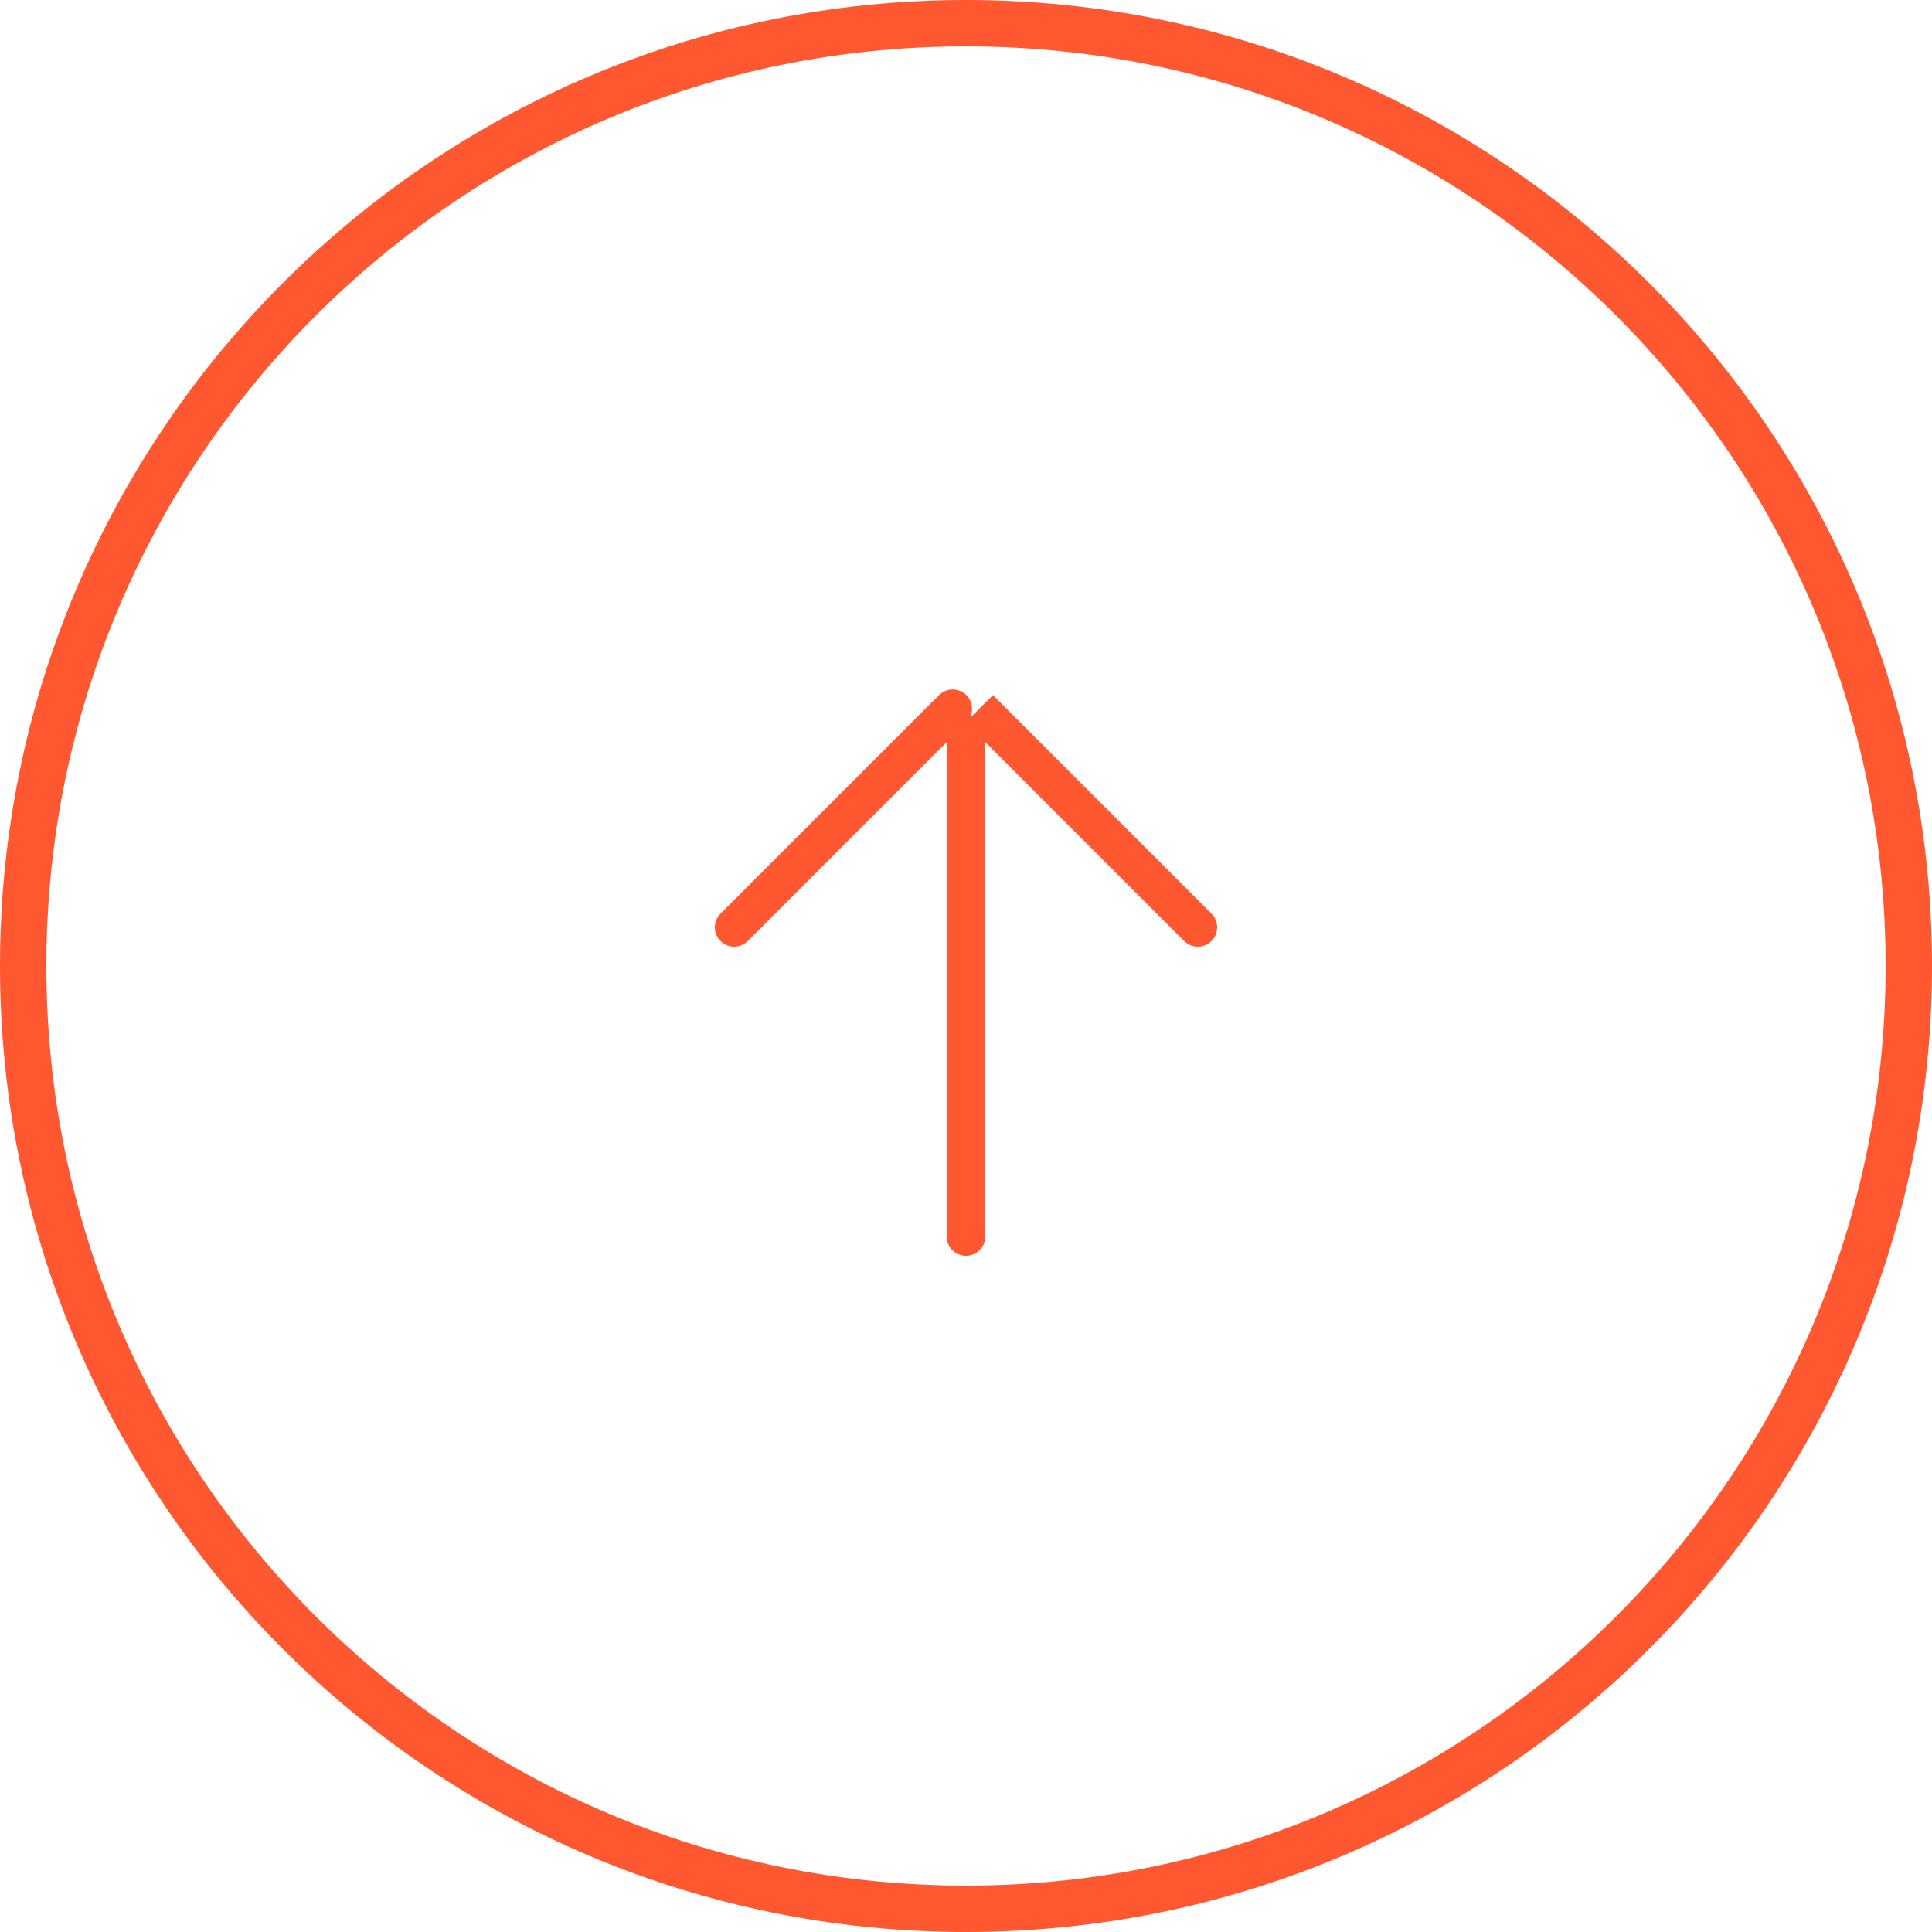
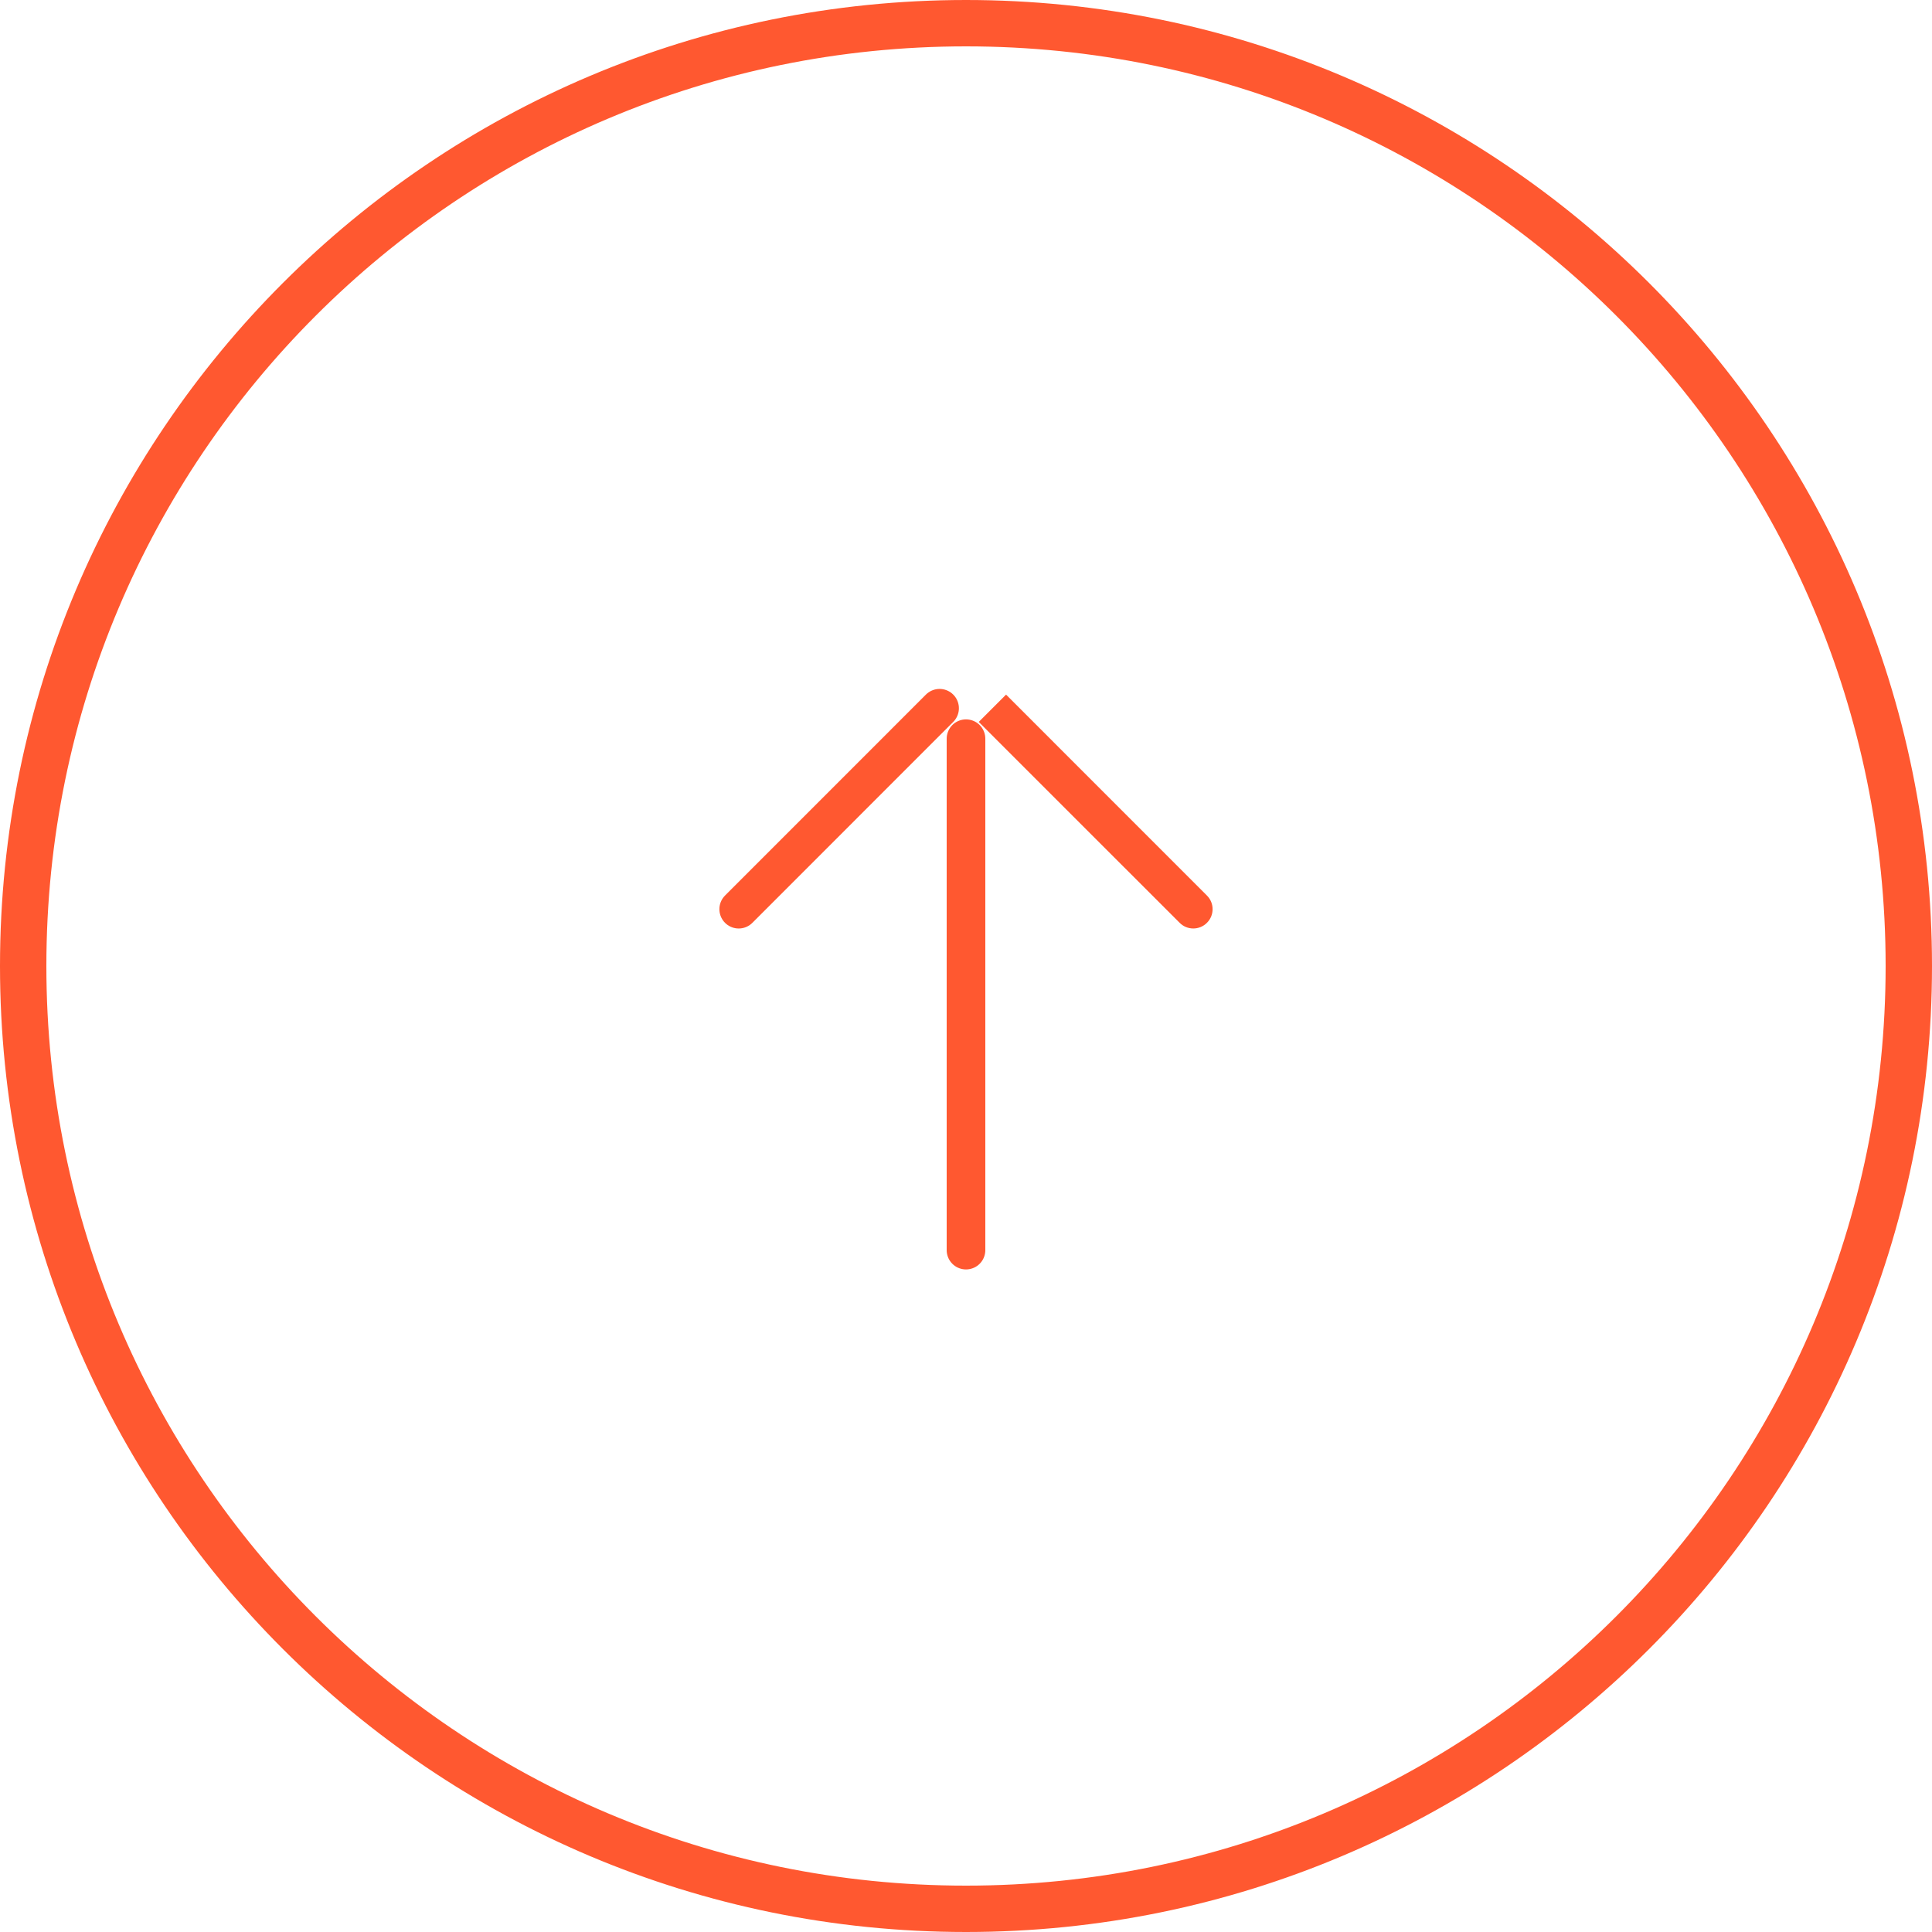
- <svg xmlns="http://www.w3.org/2000/svg" width="50" height="50" viewBox="0 0 50 50" fill="none">
-   <path d="M30.646 24.354C30.842 24.549 31.158 24.549 31.354 24.354C31.549 24.158 31.549 23.842 31.354 23.646L30.646 24.354ZM31.354 23.646L25.697 17.99L24.99 18.697L30.646 24.354L31.354 23.646Z" fill="#FF5830" />
-   <path d="M25 32L25 19" stroke="#FF5830" stroke-linecap="round" />
-   <path d="M19 24L24.657 18.343" stroke="#FF5830" stroke-linecap="round" />
-   <circle cx="25" cy="25" r="24.4" stroke="#FF5830" stroke-width="1.2" />
+ <svg xmlns="http://www.w3.org/2000/svg" width="34" height="34" viewBox="0 0 34 34" fill="none">
+   <path d="M20.76 16.24C20.892 16.373 21.108 16.373 21.24 16.24C21.373 16.108 21.373 15.892 21.24 15.76L20.76 16.24ZM21.24 15.76L17.705 12.224L17.224 12.705L20.76 16.24L21.24 15.76Z" fill="#FF5830" />
+   <path d="M17 22L17 13" stroke="#FF5830" stroke-width="0.68" stroke-linecap="round" />
+   <path d="M13 16L16.535 12.464" stroke="#FF5830" stroke-width="0.68" stroke-linecap="round" />
+   <circle cx="17" cy="17" r="16.592" stroke="#FF5830" stroke-width="0.816" />
</svg>
